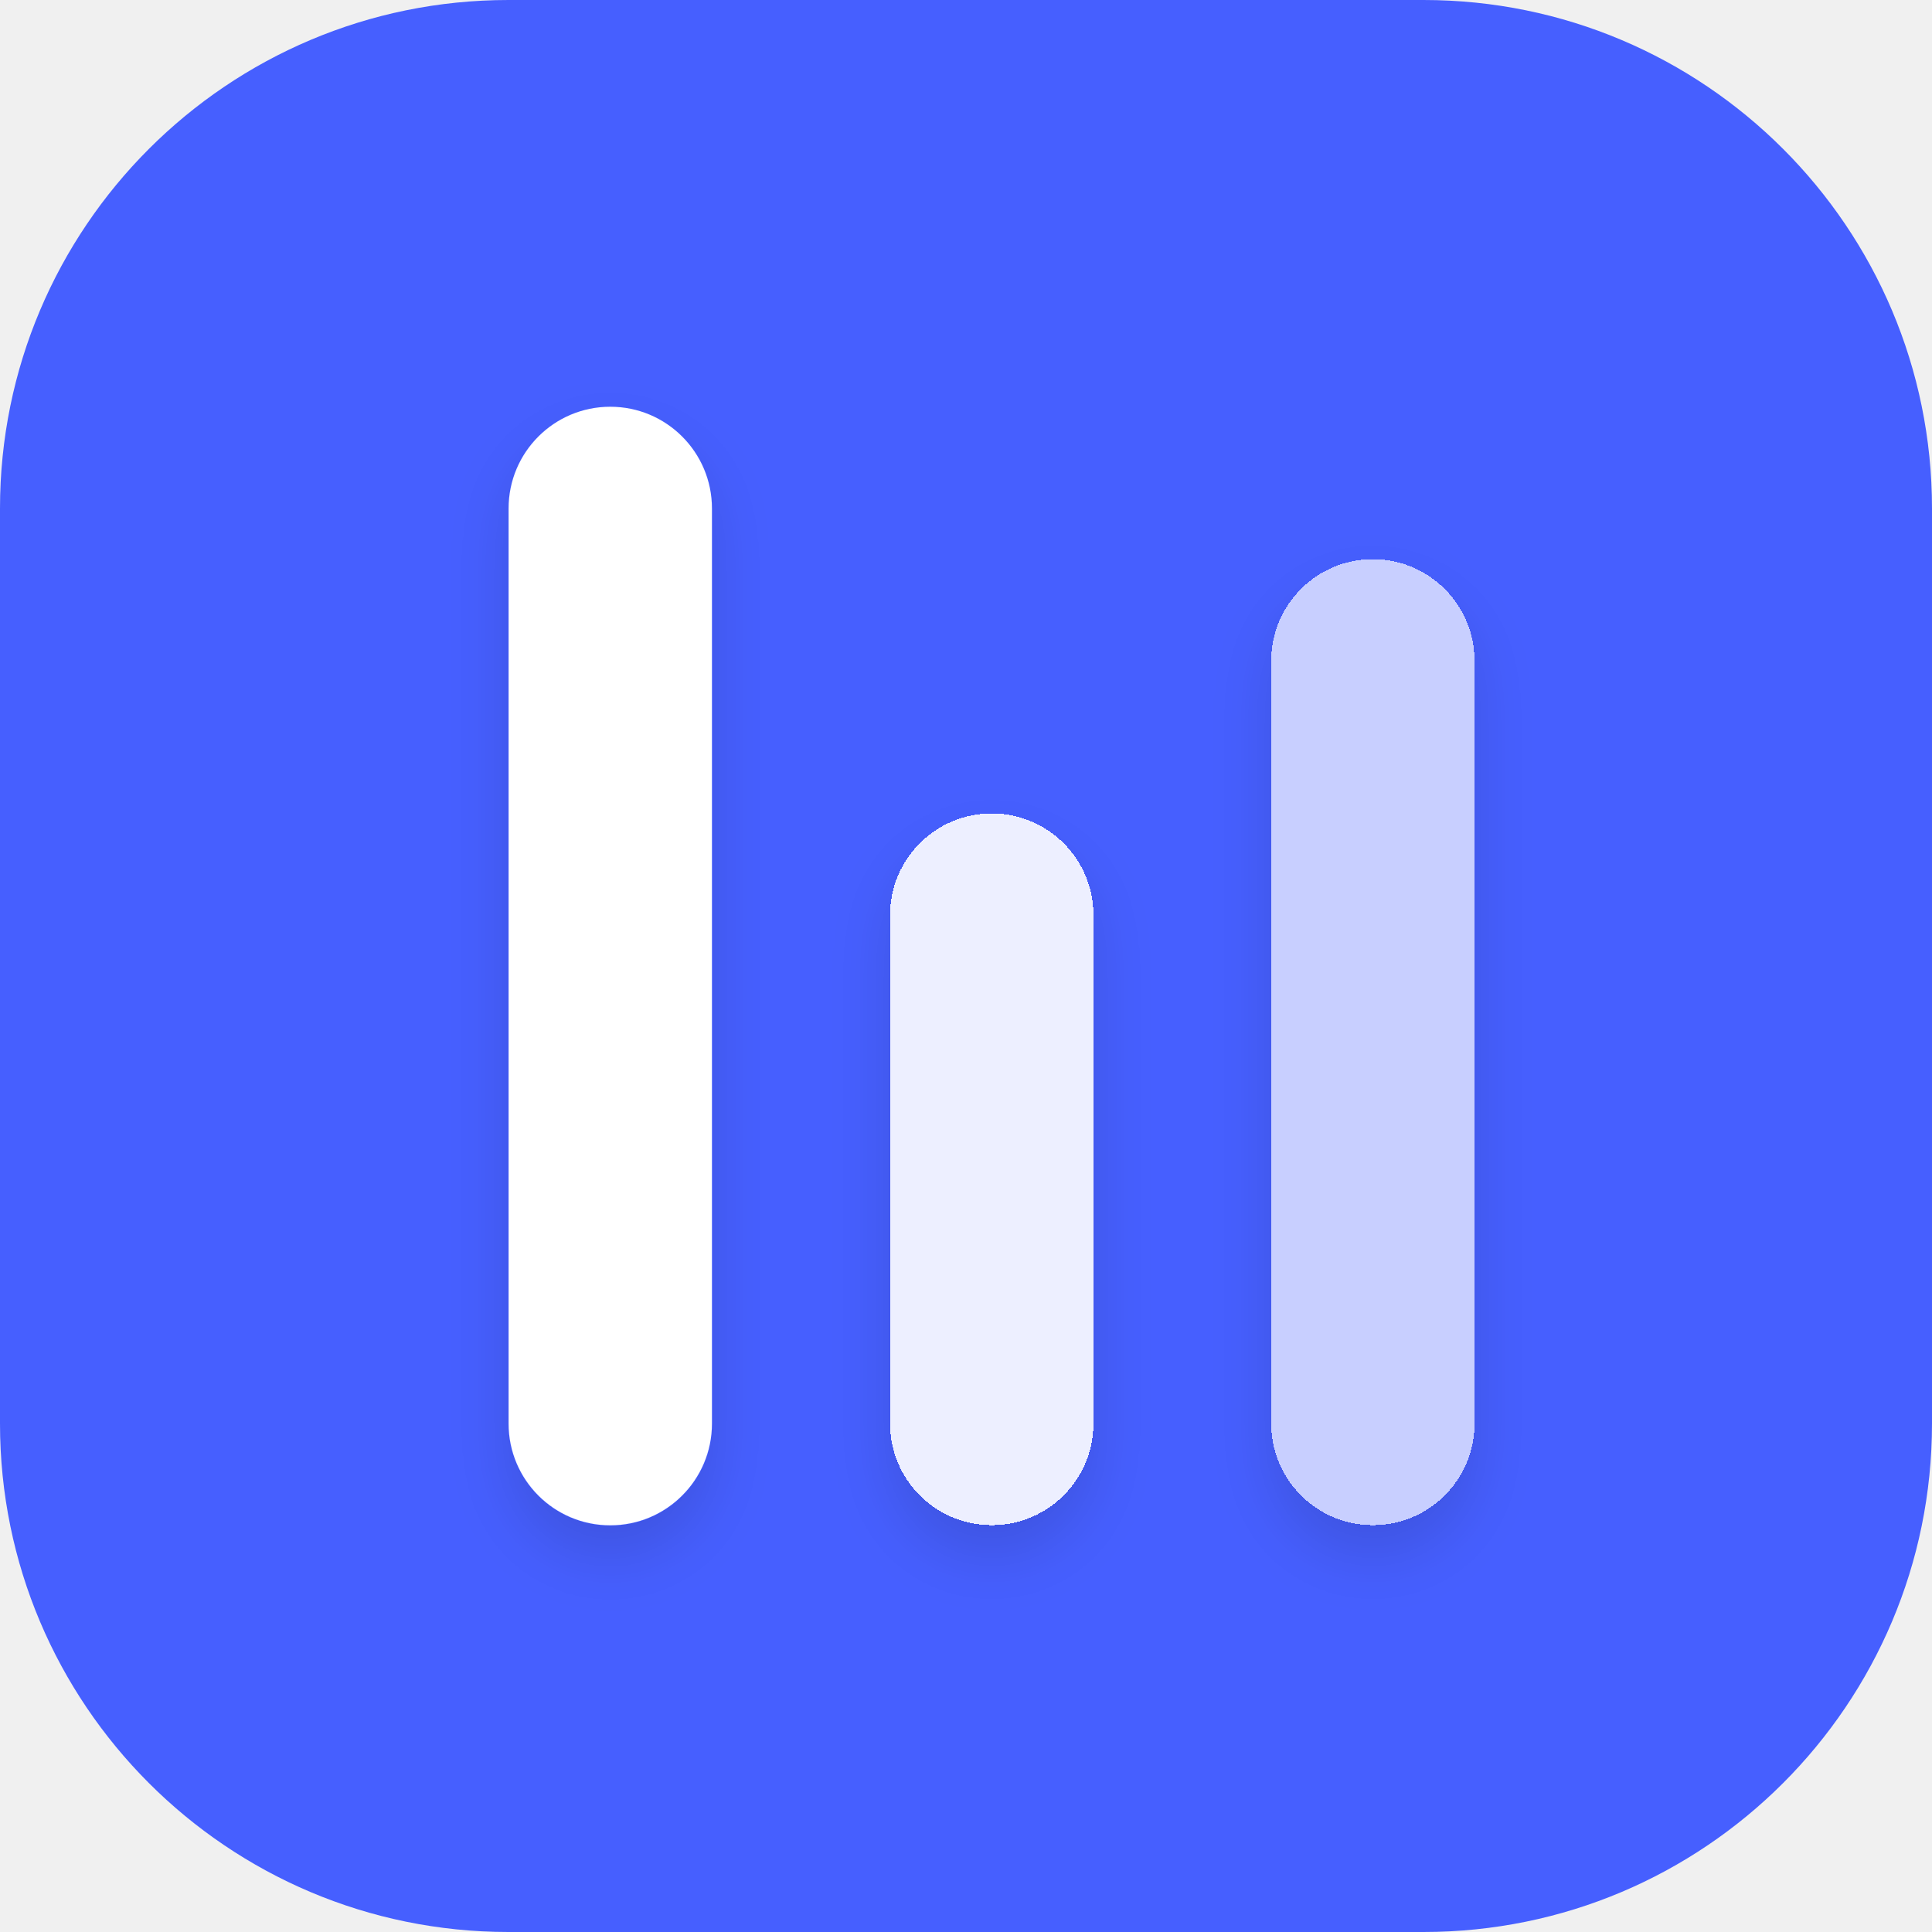
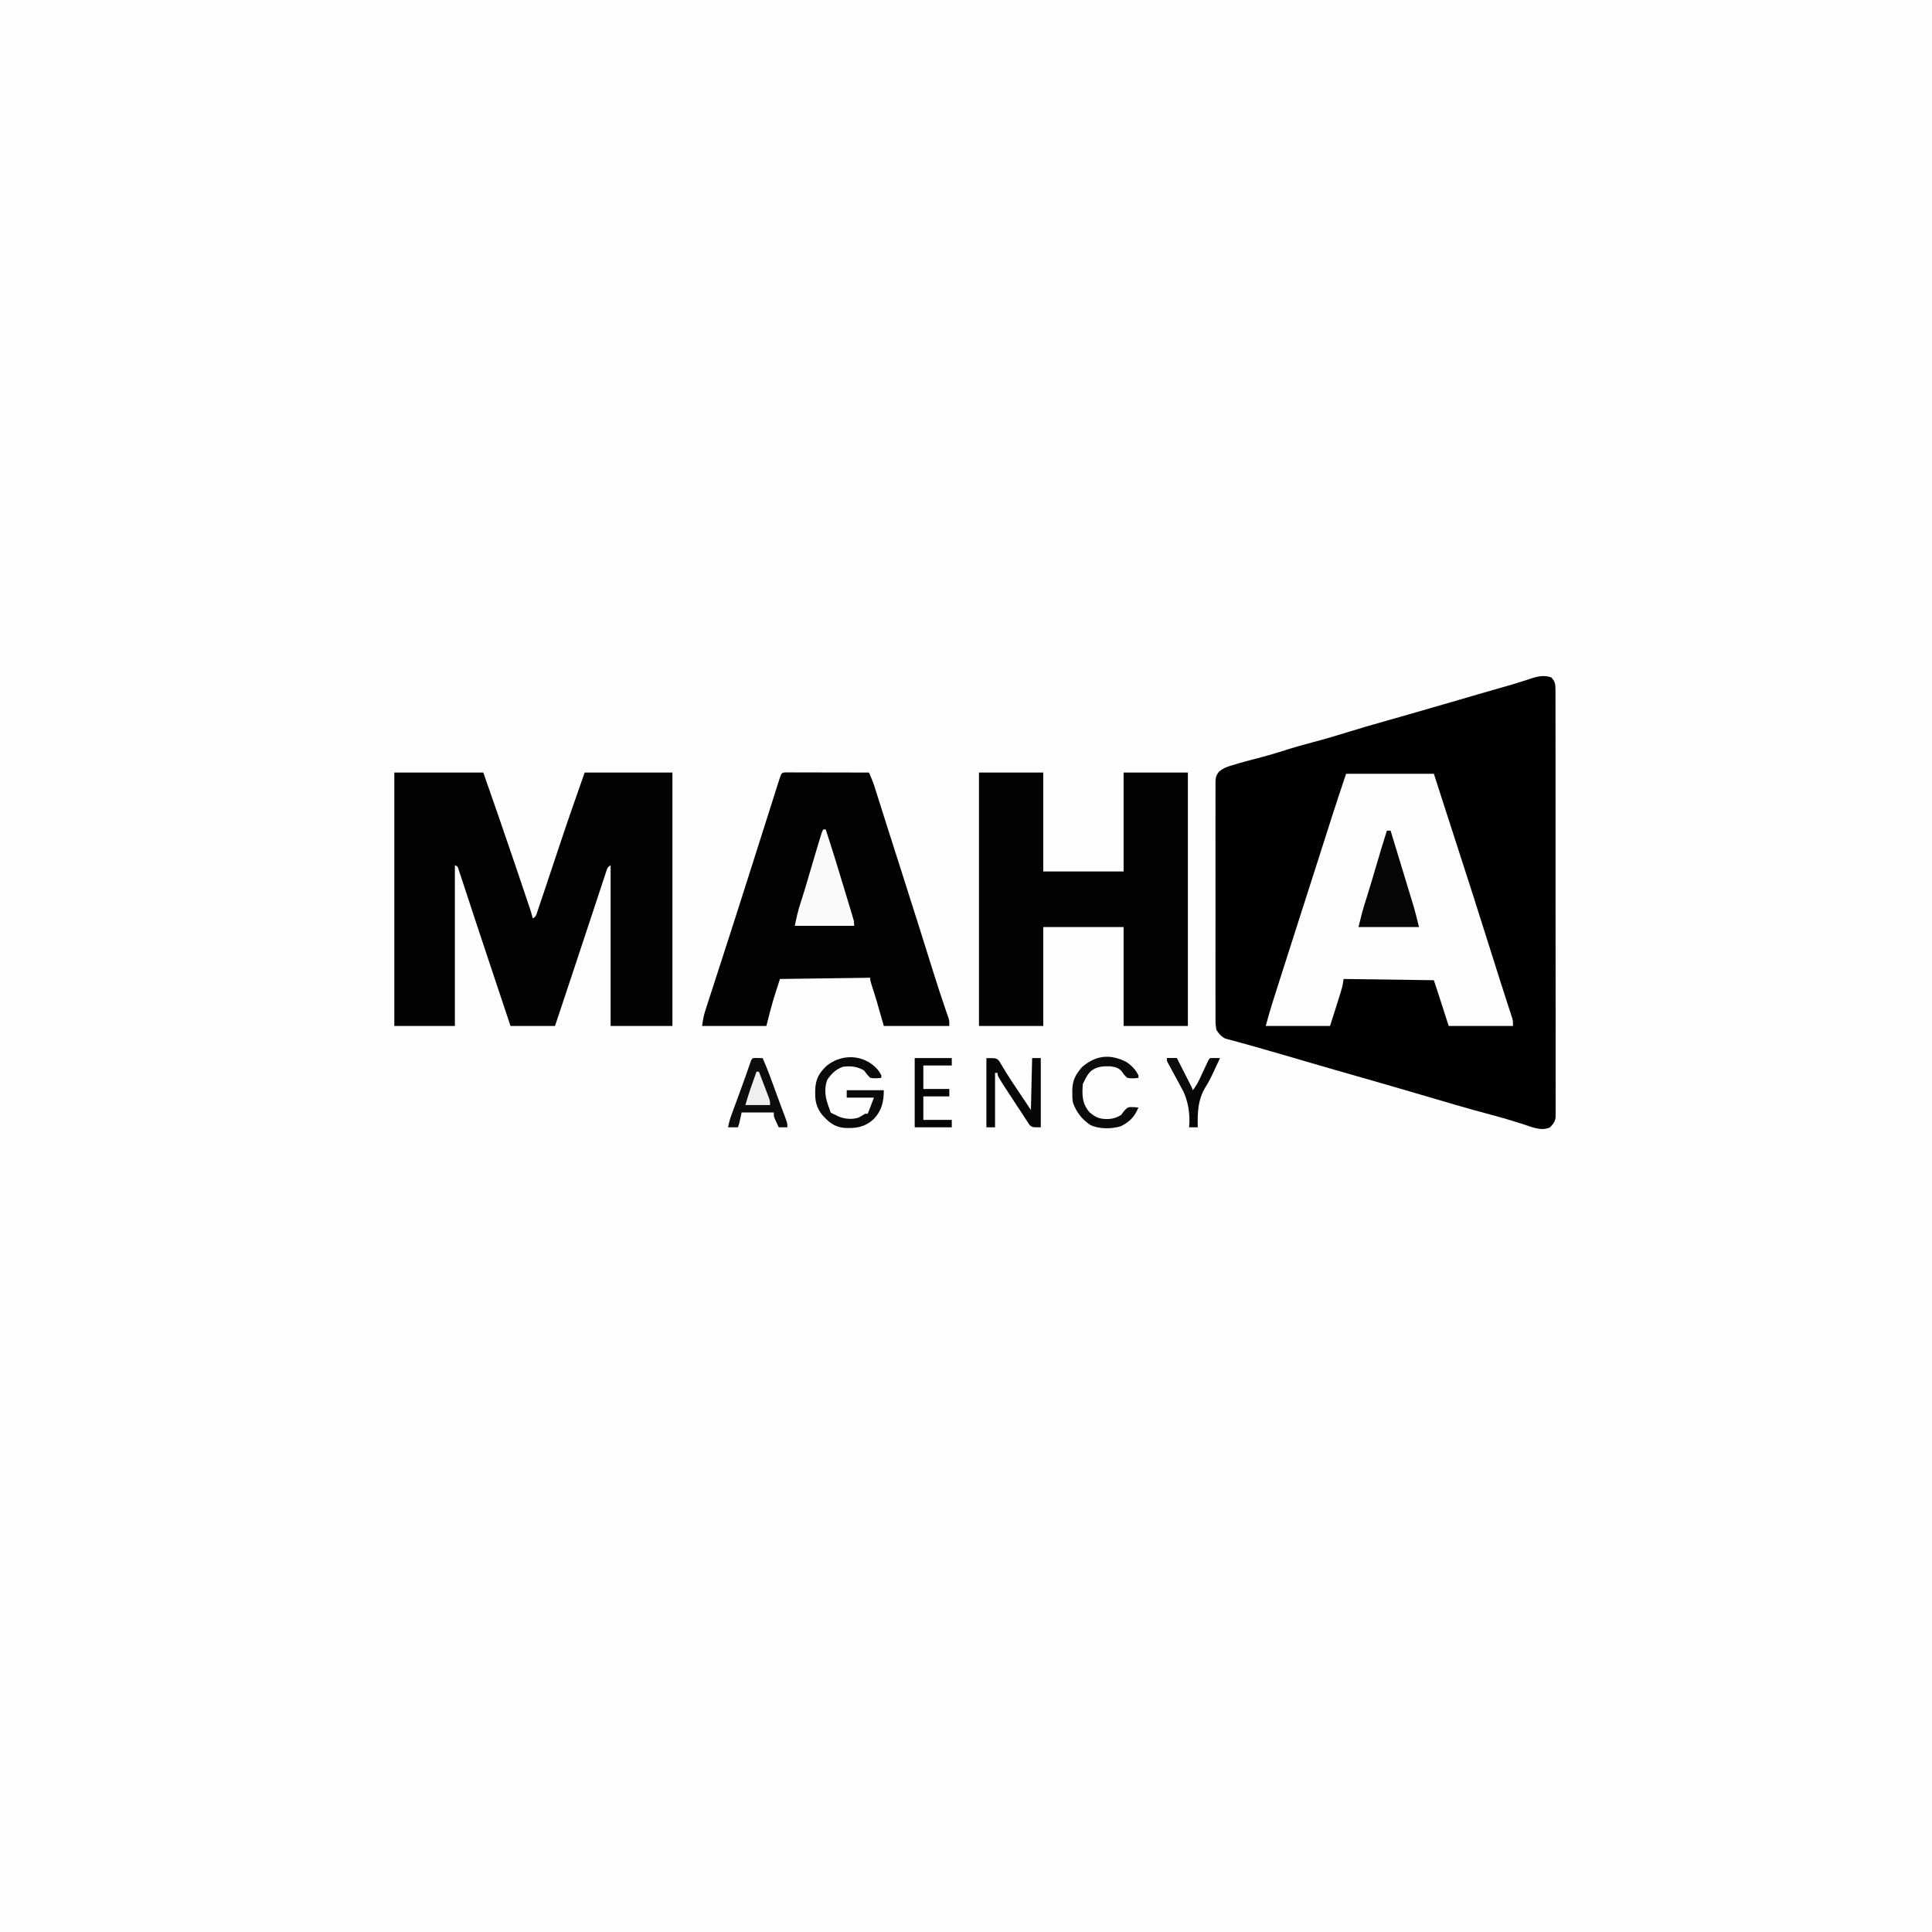
- <svg xmlns="http://www.w3.org/2000/svg" width="32" height="32" viewBox="0 0 32 32" fill="none">
-   <path d="M0 8.421C0 3.77 3.77 0 8.421 0H23.579C28.23 0 32 3.77 32 8.421V23.579C32 28.23 28.23 32 23.579 32H8.421C3.77 32 0 28.23 0 23.579V8.421Z" fill="#465FFF" />
-   <g filter="url(#filter0_d_1884_16361)">
-     <path d="M8.424 8.422C8.424 7.491 9.178 6.737 10.108 6.737C11.038 6.737 11.792 7.491 11.792 8.422V23.579C11.792 24.51 11.038 25.264 10.108 25.264C9.178 25.264 8.424 24.51 8.424 23.579V8.422Z" fill="white" />
-   </g>
-   <g filter="url(#filter1_d_1884_16361)">
-     <path d="M14.742 15.157C14.742 14.227 15.496 13.473 16.426 13.473C17.357 13.473 18.111 14.227 18.111 15.157V23.578C18.111 24.508 17.357 25.262 16.426 25.262C15.496 25.262 14.742 24.508 14.742 23.578V15.157Z" fill="white" fill-opacity="0.9" shape-rendering="crispEdges" />
-   </g>
-   <g filter="url(#filter2_d_1884_16361)">
-     <path d="M21.055 10.946C21.055 10.016 21.809 9.262 22.739 9.262C23.669 9.262 24.423 10.016 24.423 10.946V23.578C24.423 24.508 23.669 25.262 22.739 25.262C21.809 25.262 21.055 24.508 21.055 23.578V10.946Z" fill="white" fill-opacity="0.7" shape-rendering="crispEdges" />
-   </g>
-   <defs>
-     <filter id="filter0_d_1884_16361" x="7.424" y="6.237" width="5.368" height="20.526" filterUnits="userSpaceOnUse" color-interpolation-filters="sRGB">
-       <feFlood flood-opacity="0" result="BackgroundImageFix" />
-       <feColorMatrix in="SourceAlpha" type="matrix" values="0 0 0 0 0 0 0 0 0 0 0 0 0 0 0 0 0 0 127 0" result="hardAlpha" />
-       <feOffset dy="0.5" />
-       <feGaussianBlur stdDeviation="0.5" />
-       <feComposite in2="hardAlpha" operator="out" />
-       <feColorMatrix type="matrix" values="0 0 0 0 0 0 0 0 0 0 0 0 0 0 0 0 0 0 0.12 0" />
-       <feBlend mode="normal" in2="BackgroundImageFix" result="effect1_dropShadow_1884_16361" />
-       <feBlend mode="normal" in="SourceGraphic" in2="effect1_dropShadow_1884_16361" result="shape" />
-     </filter>
-     <filter id="filter1_d_1884_16361" x="13.742" y="12.973" width="5.368" height="13.789" filterUnits="userSpaceOnUse" color-interpolation-filters="sRGB">
-       <feFlood flood-opacity="0" result="BackgroundImageFix" />
-       <feColorMatrix in="SourceAlpha" type="matrix" values="0 0 0 0 0 0 0 0 0 0 0 0 0 0 0 0 0 0 127 0" result="hardAlpha" />
-       <feOffset dy="0.5" />
-       <feGaussianBlur stdDeviation="0.5" />
-       <feComposite in2="hardAlpha" operator="out" />
-       <feColorMatrix type="matrix" values="0 0 0 0 0 0 0 0 0 0 0 0 0 0 0 0 0 0 0.12 0" />
-       <feBlend mode="normal" in2="BackgroundImageFix" result="effect1_dropShadow_1884_16361" />
-       <feBlend mode="normal" in="SourceGraphic" in2="effect1_dropShadow_1884_16361" result="shape" />
-     </filter>
-     <filter id="filter2_d_1884_16361" x="20.055" y="8.762" width="5.368" height="18" filterUnits="userSpaceOnUse" color-interpolation-filters="sRGB">
-       <feFlood flood-opacity="0" result="BackgroundImageFix" />
-       <feColorMatrix in="SourceAlpha" type="matrix" values="0 0 0 0 0 0 0 0 0 0 0 0 0 0 0 0 0 0 127 0" result="hardAlpha" />
-       <feOffset dy="0.5" />
-       <feGaussianBlur stdDeviation="0.5" />
-       <feComposite in2="hardAlpha" operator="out" />
-       <feColorMatrix type="matrix" values="0 0 0 0 0 0 0 0 0 0 0 0 0 0 0 0 0 0 0.12 0" />
-       <feBlend mode="normal" in2="BackgroundImageFix" result="effect1_dropShadow_1884_16361" />
-       <feBlend mode="normal" in="SourceGraphic" in2="effect1_dropShadow_1884_16361" result="shape" />
-     </filter>
-   </defs>
+ <svg xmlns="http://www.w3.org/2000/svg" version="1.1" width="1563" height="1563">
+   <path d="M0 0 C515.79 0 1031.58 0 1563 0 C1563 515.79 1563 1031.58 1563 1563 C1047.21 1563 531.42 1563 0 1563 C0 1047.21 0 531.42 0 0 Z " fill="#FEFEFE" transform="translate(0,0)" />
+   <path d="M0 0 C3.104 3.241 3.376 5.612 3.38 10.022 C3.389 11.264 3.397 12.505 3.406 13.784 C3.4 15.164 3.394 16.545 3.388 17.925 C3.392 19.389 3.397 20.853 3.404 22.317 C3.418 26.346 3.414 30.375 3.407 34.404 C3.402 38.747 3.415 43.09 3.425 47.433 C3.442 55.943 3.443 64.453 3.438 72.963 C3.434 79.879 3.435 86.794 3.44 93.709 C3.441 94.693 3.442 95.676 3.443 96.689 C3.444 98.686 3.446 100.684 3.447 102.681 C3.461 121.423 3.456 140.164 3.444 158.906 C3.434 176.061 3.447 193.216 3.471 210.372 C3.495 227.976 3.505 245.581 3.498 263.186 C3.495 273.073 3.497 282.961 3.515 292.849 C3.529 301.266 3.53 309.684 3.513 318.101 C3.504 322.397 3.502 326.693 3.517 330.99 C3.531 334.921 3.526 338.851 3.507 342.783 C3.503 344.207 3.506 345.63 3.517 347.054 C3.53 348.987 3.516 350.919 3.501 352.852 C3.5 353.926 3.5 355 3.5 356.107 C2.877 359.713 1.511 361.388 -1 364 C-7.864 367.432 -16.184 363.649 -22.875 361.438 C-31.415 358.713 -39.951 356.137 -48.625 353.875 C-67.535 348.904 -86.261 343.259 -105.021 337.754 C-121.128 333.028 -137.244 328.339 -153.389 323.743 C-168.366 319.479 -183.334 315.184 -198.277 310.799 C-203.246 309.341 -208.217 307.889 -213.188 306.438 C-214.184 306.146 -215.18 305.855 -216.207 305.556 C-221.844 303.912 -227.485 302.286 -233.134 300.682 C-235.711 299.949 -238.285 299.207 -240.859 298.465 C-244.423 297.44 -247.996 296.462 -251.578 295.504 C-253.386 295.003 -255.193 294.502 -257 294 C-258.247 293.681 -258.247 293.681 -259.519 293.355 C-260.685 293.025 -260.685 293.025 -261.875 292.688 C-262.553 292.506 -263.231 292.324 -263.93 292.137 C-267.076 290.409 -269.185 288.048 -271 285 C-271.484 281.971 -271.678 279.511 -271.635 276.492 C-271.643 275.649 -271.651 274.806 -271.659 273.938 C-271.678 271.121 -271.663 268.305 -271.647 265.488 C-271.654 263.466 -271.663 261.443 -271.674 259.421 C-271.696 253.934 -271.687 248.446 -271.672 242.959 C-271.659 237.217 -271.671 231.475 -271.679 225.733 C-271.688 216.092 -271.676 206.451 -271.652 196.809 C-271.625 185.66 -271.633 174.511 -271.661 163.361 C-271.684 153.79 -271.687 144.219 -271.674 134.647 C-271.666 128.93 -271.665 123.213 -271.681 117.496 C-271.696 112.122 -271.686 106.748 -271.657 101.374 C-271.65 99.401 -271.652 97.428 -271.663 95.455 C-271.677 92.763 -271.66 90.073 -271.635 87.381 C-271.646 86.599 -271.657 85.816 -271.669 85.009 C-271.597 81.016 -271.171 79.212 -268.639 76.06 C-265.711 73.774 -263.356 72.73 -259.812 71.625 C-259.184 71.426 -258.555 71.228 -257.907 71.023 C-250.279 68.673 -242.537 66.695 -234.822 64.657 C-228.322 62.931 -221.892 61.088 -215.5 59 C-208.207 56.622 -200.855 54.58 -193.438 52.625 C-183.342 49.96 -173.363 47.02 -163.396 43.911 C-154.247 41.06 -145.055 38.397 -135.832 35.799 C-130.426 34.274 -125.026 32.73 -119.625 31.188 C-118.454 30.853 -117.282 30.519 -116.076 30.174 C-96.843 24.675 -77.642 19.067 -58.441 13.455 C-51.196 11.341 -43.942 9.257 -36.676 7.214 C-32.278 5.97 -27.911 4.665 -23.562 3.258 C-22.671 2.974 -21.78 2.691 -20.862 2.399 C-19.181 1.861 -17.504 1.309 -15.833 0.74 C-10.598 -0.923 -5.317 -1.92 0 0 Z " fill="#010101" transform="translate(1255,548)" />
+   <path d="M0 0 C23.76 0 47.52 0 72 0 C80.491 24.212 88.889 48.45 97.125 72.75 C97.532 73.949 97.938 75.148 98.357 76.384 C100.911 83.92 103.458 91.459 106 99 C106.281 99.832 106.561 100.663 106.85 101.52 C107.566 103.643 108.28 105.767 108.992 107.891 C109.365 109 109.737 110.108 110.121 111.251 C110.837 113.492 111.47 115.709 112 118 C114.75 116.625 114.944 114.802 115.902 112.012 C116.138 111.3 116.374 110.589 116.617 109.855 C116.87 109.112 117.123 108.369 117.383 107.603 C118.221 105.133 119.048 102.661 119.875 100.188 C120.462 98.451 121.049 96.715 121.637 94.979 C125.67 83.053 129.632 71.104 133.59 59.153 C140.153 39.352 147.097 19.685 154 0 C177.43 0 200.86 0 225 0 C225 67.65 225 135.3 225 205 C208.5 205 192 205 175 205 C175 162.1 175 119.2 175 75 C172.182 76.409 172.006 78.389 171.044 81.246 C170.676 82.376 170.676 82.376 170.301 83.529 C169.905 84.715 169.905 84.715 169.502 85.925 C168.622 88.569 167.752 91.216 166.883 93.863 C166.265 95.726 165.646 97.589 165.027 99.452 C163.384 104.399 161.751 109.349 160.119 114.3 C158.506 119.188 156.886 124.073 155.266 128.959 C153.043 135.665 150.822 142.372 148.605 149.08 C144.814 160.552 141.003 172.019 137.18 183.48 C136.927 184.239 136.674 184.997 136.413 185.778 C135.305 189.099 134.197 192.419 133.089 195.739 C132.058 198.826 131.029 201.913 130 205 C118.12 205 106.24 205 94 205 C89.52 191.56 85.04 178.12 80.56 164.68 C80.334 164.002 80.108 163.325 79.875 162.626 C79.422 161.265 78.968 159.904 78.515 158.543 C77.35 155.049 76.185 151.555 75.017 148.062 C72.336 140.037 69.67 132.006 67.024 123.969 C65.297 118.722 63.565 113.476 61.83 108.232 C60.744 104.948 59.662 101.664 58.585 98.378 C57.375 94.683 56.153 90.992 54.93 87.301 C54.563 86.173 54.195 85.046 53.817 83.885 C53.475 82.858 53.133 81.832 52.781 80.775 C52.484 79.873 52.187 78.971 51.881 78.042 C51.184 75.824 51.184 75.824 49 75 C49 117.9 49 160.8 49 205 C32.83 205 16.66 205 0 205 C0 137.35 0 69.7 0 0 Z " fill="#020202" transform="translate(319,625)" />
+   <path d="M0 0 C1.241 0.002 2.483 0.004 3.762 0.007 C4.444 0.007 5.127 0.006 5.831 0.006 C8.098 0.007 10.365 0.015 12.632 0.023 C14.2 0.024 15.768 0.026 17.336 0.027 C21.471 0.031 25.606 0.041 29.74 0.052 C33.956 0.062 38.172 0.066 42.388 0.071 C50.666 0.082 58.944 0.099 67.222 0.12 C68.853 3.86 70.454 7.543 71.686 11.436 C71.935 12.217 72.184 12.998 72.441 13.803 C72.702 14.636 72.964 15.469 73.234 16.327 C73.519 17.224 73.804 18.122 74.098 19.046 C75.038 22.007 75.974 24.97 76.91 27.933 C77.574 30.026 78.238 32.12 78.903 34.213 C79.944 37.491 80.985 40.77 82.024 44.049 C85.478 54.939 88.966 65.818 92.455 76.697 C97.332 91.909 102.191 107.127 106.972 122.37 C107.188 123.058 107.404 123.746 107.626 124.455 C108.707 127.902 109.787 131.349 110.867 134.797 C113.376 142.802 115.89 150.806 118.41 158.808 C118.662 159.609 118.914 160.411 119.174 161.236 C122.644 172.261 126.194 183.251 129.989 194.17 C130.437 195.479 130.437 195.479 130.894 196.816 C131.153 197.558 131.412 198.301 131.678 199.066 C132.222 201.12 132.222 201.12 132.222 205.12 C114.732 205.12 97.242 205.12 79.222 205.12 C77.242 198.19 75.262 191.26 73.222 184.12 C71.182 177.593 71.182 177.593 69.105 171.077 C68.222 168.12 68.222 168.12 68.222 166.12 C44.132 166.45 20.042 166.78 -4.778 167.12 C-10.897 185.965 -10.897 185.965 -15.778 205.12 C-32.938 205.12 -50.098 205.12 -67.778 205.12 C-67.133 200.606 -66.617 197.136 -65.262 192.952 C-64.954 191.992 -64.646 191.031 -64.329 190.042 C-63.826 188.503 -63.826 188.503 -63.313 186.933 C-62.961 185.84 -62.608 184.747 -62.246 183.621 C-61.116 180.119 -59.978 176.62 -58.84 173.12 C-58.11 170.861 -57.38 168.602 -56.651 166.343 C-55.15 161.697 -53.647 157.053 -52.141 152.409 C-44.996 130.377 -37.915 108.325 -30.903 86.251 C-29.554 82.005 -28.203 77.76 -26.853 73.515 C-22.973 61.319 -19.094 49.122 -15.226 36.922 C-13.82 32.491 -12.412 28.061 -11.004 23.631 C-10.356 21.591 -9.709 19.551 -9.064 17.51 C-8.185 14.732 -7.302 11.955 -6.418 9.179 C-6.034 7.959 -6.034 7.959 -5.642 6.714 C-3.547 0.154 -3.547 0.154 0 0 Z " fill="#020202" transform="translate(635.7777,624.8797)" />
+   <path d="M0 0 C23.43 0 46.86 0 71 0 C74.3 10.23 77.6 20.46 81 31 C82.717 36.3 84.435 41.6 86.156 46.898 C96.961 80.191 107.643 113.518 118.138 146.91 C122.116 159.562 126.106 172.211 130.215 184.82 C130.508 185.724 130.801 186.628 131.104 187.559 C131.683 189.341 132.266 191.122 132.854 192.902 C133.28 194.223 133.28 194.223 133.715 195.57 C133.964 196.331 134.212 197.092 134.469 197.875 C135 200 135 200 135 204 C117.84 204 100.68 204 83 204 C78.125 188.875 78.125 188.875 76.598 184.136 C76.197 182.892 75.796 181.649 75.383 180.367 C75.177 179.729 74.971 179.09 74.76 178.432 C73.528 174.614 72.269 170.806 71 167 C46.91 166.67 22.82 166.34 -2 166 C-2.495 168.97 -2.495 168.97 -3 172 C-3.641 174.285 -4.321 176.56 -5.031 178.824 C-5.227 179.452 -5.423 180.08 -5.625 180.727 C-6.246 182.715 -6.873 184.701 -7.5 186.688 C-7.921 188.032 -8.342 189.376 -8.762 190.721 C-11.659 199.977 -11.659 199.977 -13 204 C-30.16 204 -47.32 204 -65 204 C-63.232 197.517 -61.471 191.104 -59.426 184.715 C-59.185 183.956 -58.944 183.198 -58.696 182.417 C-57.904 179.923 -57.108 177.43 -56.312 174.938 C-55.744 173.152 -55.176 171.367 -54.608 169.581 C-52.743 163.72 -50.872 157.86 -49 152 C-48.668 150.96 -48.336 149.921 -47.994 148.849 C-41.188 127.538 -34.371 106.23 -27.513 84.935 C-25.059 77.309 -22.619 69.679 -20.184 62.047 C-19.121 58.721 -18.059 55.395 -16.997 52.069 C-16.306 49.904 -15.615 47.739 -14.925 45.573 C-13.94 42.481 -12.952 39.389 -11.965 36.297 C-11.685 35.416 -11.405 34.535 -11.116 33.628 C-7.519 22.381 -3.735 11.204 0 0 Z " fill="#FDFDFD" transform="translate(1089,626)" />
+   <path d="M0 0 C17.16 0 34.32 0 52 0 C52 26.4 52 52.8 52 80 C73.45 80 94.9 80 117 80 C117 53.6 117 27.2 117 0 C134.16 0 151.32 0 169 0 C169 67.65 169 135.3 169 205 C151.84 205 134.68 205 117 205 C117 178.6 117 152.2 117 125 C95.55 125 74.1 125 52 125 C52 151.4 52 177.8 52 205 C34.84 205 17.68 205 0 205 C0 137.35 0 69.7 0 0 Z " fill="#020202" transform="translate(792,625)" />
+   <path d="M0 0 C0.99 0 1.98 0 3 0 C5.559 8.397 8.115 16.795 10.668 25.194 C11.853 29.095 13.04 32.996 14.229 36.896 C15.379 40.669 16.526 44.443 17.672 48.217 C18.106 49.648 18.542 51.078 18.979 52.508 C19.597 54.531 20.21 56.555 20.823 58.579 C21.346 60.298 21.346 60.298 21.88 62.051 C23.378 67.334 24.668 72.673 26 78 C9.83 78 -6.34 78 -23 78 C-19.629 64.516 -19.629 64.516 -18.203 59.984 C-17.888 58.973 -17.572 57.962 -17.247 56.919 C-16.918 55.874 -16.589 54.828 -16.25 53.75 C-13.519 44.982 -10.862 36.198 -8.312 27.375 C-5.663 18.21 -2.9 9.089 0 0 Z " fill="#060606" transform="translate(1122,672)" />
+   <path d="M0 0 C0.66 0 1.32 0 2 0 C7.239 15.901 12.135 31.903 16.963 47.932 C17.655 50.231 18.349 52.528 19.044 54.826 C20.034 58.099 21.018 61.373 22 64.648 C22.303 65.647 22.606 66.646 22.917 67.676 C23.192 68.597 23.467 69.518 23.75 70.466 C23.992 71.272 24.235 72.079 24.484 72.909 C25 75 25 75 25 78 C9.16 78 -6.68 78 -23 78 C-21.704 71.519 -20.371 65.574 -18.312 59.375 C-15.935 52.035 -13.703 44.663 -11.562 37.25 C-9.135 28.859 -6.662 20.484 -4.125 12.125 C-3.827 11.138 -3.528 10.151 -3.221 9.134 C-2.944 8.226 -2.668 7.318 -2.383 6.383 C-2.139 5.582 -1.896 4.782 -1.645 3.958 C-1 2 -1 2 0 0 Z " fill="#FAFAFA" transform="translate(666,671)" />
+   <path d="M0 0 C2.051 0.033 4.102 0.065 6.152 0.098 C10.222 9.371 13.657 18.847 17.082 28.371 C18.437 32.136 19.816 35.891 21.223 39.637 C21.548 40.505 21.873 41.373 22.208 42.267 C22.825 43.912 23.445 45.554 24.07 47.196 C26.152 52.765 26.152 52.765 26.152 56.098 C23.842 56.098 21.532 56.098 19.152 56.098 C18.479 54.663 17.814 53.225 17.152 51.785 C16.781 50.985 16.41 50.184 16.027 49.359 C15.152 47.098 15.152 47.098 15.152 44.098 C6.572 44.098 -2.008 44.098 -10.848 44.098 C-11.508 47.068 -12.168 50.038 -12.848 53.098 C-13.178 54.088 -13.508 55.078 -13.848 56.098 C-16.488 56.098 -19.128 56.098 -21.848 56.098 C-21.144 51.878 -19.819 47.985 -18.336 43.988 C-18.087 43.308 -17.838 42.628 -17.581 41.927 C-16.778 39.732 -15.969 37.54 -15.16 35.348 C-14.065 32.364 -12.972 29.379 -11.879 26.395 C-11.613 25.669 -11.346 24.943 -11.072 24.195 C-8.805 18.004 -6.598 11.793 -4.46 5.556 C-2.583 0.137 -2.583 0.137 0 0 Z " fill="#0C0C0C" transform="translate(610.8477,855.9023)" />
+   <path d="M0 0 C3.976 2.703 6.875 5.632 9 10 C9 10.66 9 11.32 9 12 C5.925 12.362 3.063 12.513 0 12 C-2.625 9.188 -2.625 9.188 -5 6 C-10.536 2.744 -15.729 2.242 -22 3 C-27.773 5.07 -31.362 8.628 -34.812 13.625 C-37.657 21.709 -36.113 29.257 -33 37 C-32.67 37.99 -32.34 38.98 -32 40 C-30.167 41.125 -30.167 41.125 -28 42 C-27.413 42.331 -26.827 42.663 -26.223 43.004 C-21.206 45.252 -14.74 45.915 -9.508 44.168 C-7.627 43.193 -5.807 42.104 -4 41 C-3.34 41 -2.68 41 -2 41 C-0.25 36.693 1.366 32.358 3 28 C-4.26 28 -11.52 28 -19 28 C-19 26.02 -19 24.04 -19 22 C-9.1 22 0.8 22 11 22 C11 31.366 9.347 38.58 2.727 45.461 C-4.571 51.966 -11.434 52.965 -20.961 52.477 C-29.297 51.712 -34.226 47.355 -39.492 41.16 C-43.472 35.458 -44.557 30.996 -44.5 24.188 C-44.494 23.387 -44.487 22.587 -44.48 21.762 C-44.21 13.038 -41.431 8.075 -35.125 2.125 C-25.05 -5.902 -11.127 -7.185 0 0 Z " fill="#0A0A0A" transform="translate(704,860)" />
+   <path d="M0 0 C8 0 8 0 10.336 2.332 C11.043 3.475 11.721 4.638 12.375 5.812 C13.2 7.166 14.029 8.517 14.859 9.867 C15.333 10.653 15.807 11.439 16.295 12.249 C19.052 16.698 21.983 21.03 24.899 25.375 C28.612 30.909 32.304 36.456 36 42 C36.33 28.14 36.66 14.28 37 0 C39.31 0 41.62 0 44 0 C44 18.48 44 36.96 44 56 C37 56 37 56 34.876 54.064 C34.294 53.164 33.713 52.263 33.113 51.336 C32.445 50.33 31.777 49.324 31.088 48.288 C30.399 47.203 29.71 46.118 29 45 C27.535 42.805 26.07 40.609 24.605 38.414 C23.499 36.724 22.398 35.031 21.298 33.336 C20.174 31.604 19.045 29.874 17.916 28.145 C9 14.462 9 14.462 9 12 C8.34 12 7.68 12 7 12 C7 26.52 7 41.04 7 56 C4.69 56 2.38 56 0 56 C0 37.52 0 19.04 0 0 Z " fill="#060606" transform="translate(798,856)" />
+   <path d="M0 0 C4.384 2.915 7.725 6.183 10 11 C10 11.66 10 12.32 10 13 C6.897 13.434 4.089 13.592 1 13 C-0.892 11.399 -2.144 9.784 -3.516 7.727 C-6.082 4.742 -9.024 4.128 -12.832 3.629 C-18.912 3.493 -23.375 3.789 -28.379 7.43 C-31.033 10.001 -32.425 12.662 -34 16 C-34.33 16.66 -34.66 17.32 -35 18 C-35.653 26.978 -35.672 33.748 -29.625 40.75 C-24.214 45.388 -20.849 46.511 -13.719 46.281 C-9.75 45.871 -7.448 45.069 -4 43 C-3.216 41.948 -2.433 40.896 -1.625 39.812 C1 37 1 37 3.309 36.613 C5.568 36.624 7.757 36.736 10 37 C6.895 44.503 2.998 48.462 -4.238 52.137 C-11.569 54.428 -22.18 54.569 -29.125 51 C-35.824 46.404 -40.288 40.644 -43 33 C-43.441 30.194 -43.525 27.462 -43.5 24.625 C-43.496 23.878 -43.491 23.13 -43.487 22.36 C-43.247 14.575 -40.594 9.993 -35.562 4.188 C-24.415 -5.328 -13.092 -6.516 0 0 Z " fill="#0B0B0B" transform="translate(911,859)" />
+   <path d="M0 0 C9.9 0 19.8 0 30 0 C30 1.98 30 3.96 30 6 C22.41 6 14.82 6 7 6 C7 12.27 7 18.54 7 25 C13.93 25 20.86 25 28 25 C28 26.98 28 28.96 28 31 C21.07 31 14.14 31 7 31 C7 37.27 7 43.54 7 50 C14.59 50 22.18 50 30 50 C30 51.98 30 53.96 30 56 C20.1 56 10.2 56 0 56 C0 37.52 0 19.04 0 0 Z " fill="#060606" transform="translate(740,856)" />
+   <path d="M0 0 C2.64 0 5.28 0 8 0 C12.29 8.58 16.58 17.16 21 26 C23.325 22.9 24.846 20.485 26.445 17.051 C26.882 16.121 27.319 15.191 27.77 14.232 C28.217 13.269 28.664 12.305 29.125 11.312 C30.022 9.391 30.92 7.47 31.82 5.551 C32.215 4.702 32.61 3.853 33.016 2.978 C34 1 34 1 35 0 C37.671 -0.141 40.324 -0.042 43 0 C42.072 1.999 41.14 3.996 40.205 5.991 C39.392 7.725 38.584 9.461 37.779 11.198 C35.904 15.196 34.024 19.096 31.656 22.828 C24.994 33.469 24.756 43.616 25 56 C22.69 56 20.38 56 18 56 C18.079 54.702 18.157 53.404 18.238 52.066 C18.673 35.094 12.576 23.318 4 9 C0 2.272 0 2.272 0 0 Z " fill="#060606" transform="translate(944,856)" />
+   <path d="M0 0 C0.66 0 1.32 0 2 0 C3.508 3.934 5.005 7.873 6.5 11.812 C7.144 13.492 7.144 13.492 7.801 15.205 C8.207 16.278 8.613 17.351 9.031 18.457 C9.408 19.447 9.785 20.437 10.174 21.456 C11 24 11 24 11 27 C4.4 27 -2.2 27 -9 27 C-6.388 17.859 -3.207 8.945 0 0 Z " fill="#EFEFEF" transform="translate(612,867)" />
+   <path d="M0 0 C2.64 0 5.28 0 8 0 C9.882 3.641 11.752 7.289 13.609 10.944 C14.243 12.186 14.88 13.427 15.521 14.665 C16.442 16.445 17.348 18.232 18.254 20.02 C18.804 21.093 19.354 22.167 19.92 23.273 C21 26 21 26 20 29 C18.35 29.33 16.7 29.66 15 30 C12.858 26.052 10.722 22.101 8.591 18.147 C7.865 16.802 7.138 15.457 6.409 14.114 C5.362 12.185 4.321 10.253 3.281 8.32 C2.953 7.718 2.625 7.116 2.287 6.496 C0 2.228 0 2.228 0 0 Z " fill="#0C0C0C" transform="translate(944,856)" />
+   <path d="M0 0 C2.007 0.287 4.009 0.619 6 1 C6 1.66 6 2.32 6 3 C4.02 3.66 2.04 4.32 0 5 C-0.562 3.062 -0.562 3.062 -1 1 C-0.67 0.67 -0.34 0.34 0 0 Z " fill="#040404" transform="translate(883,904)" />
</svg>
